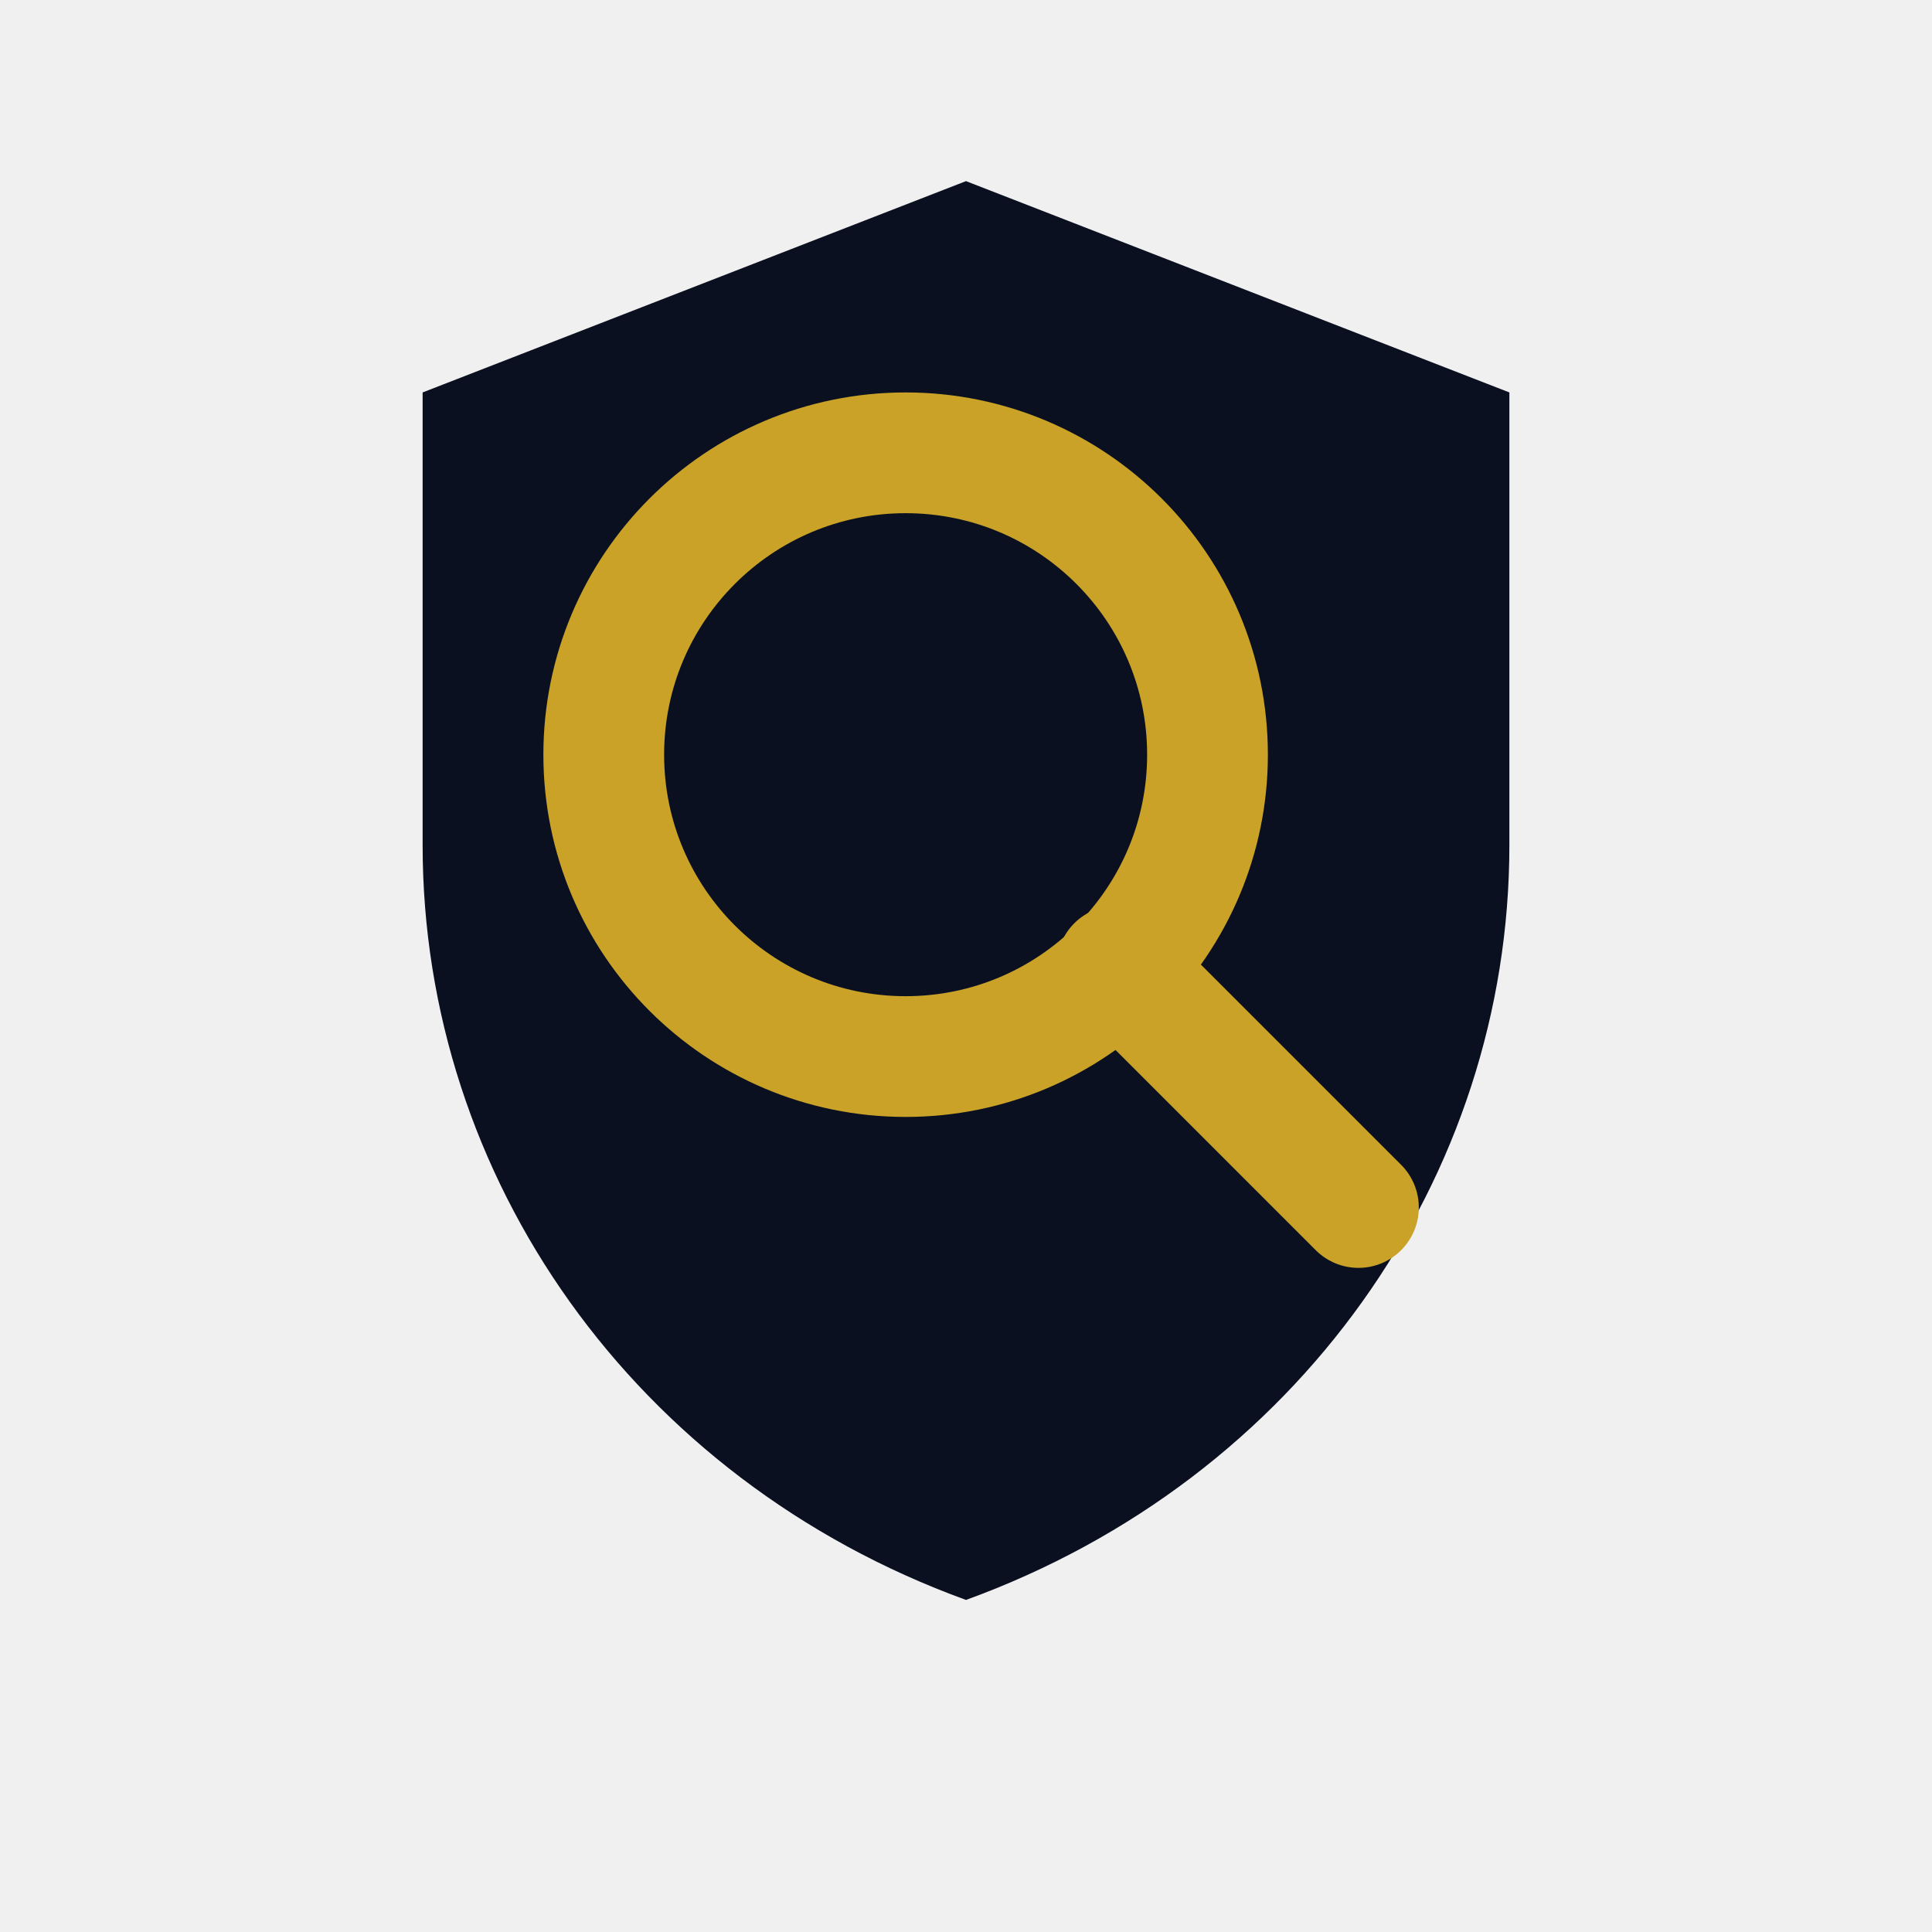
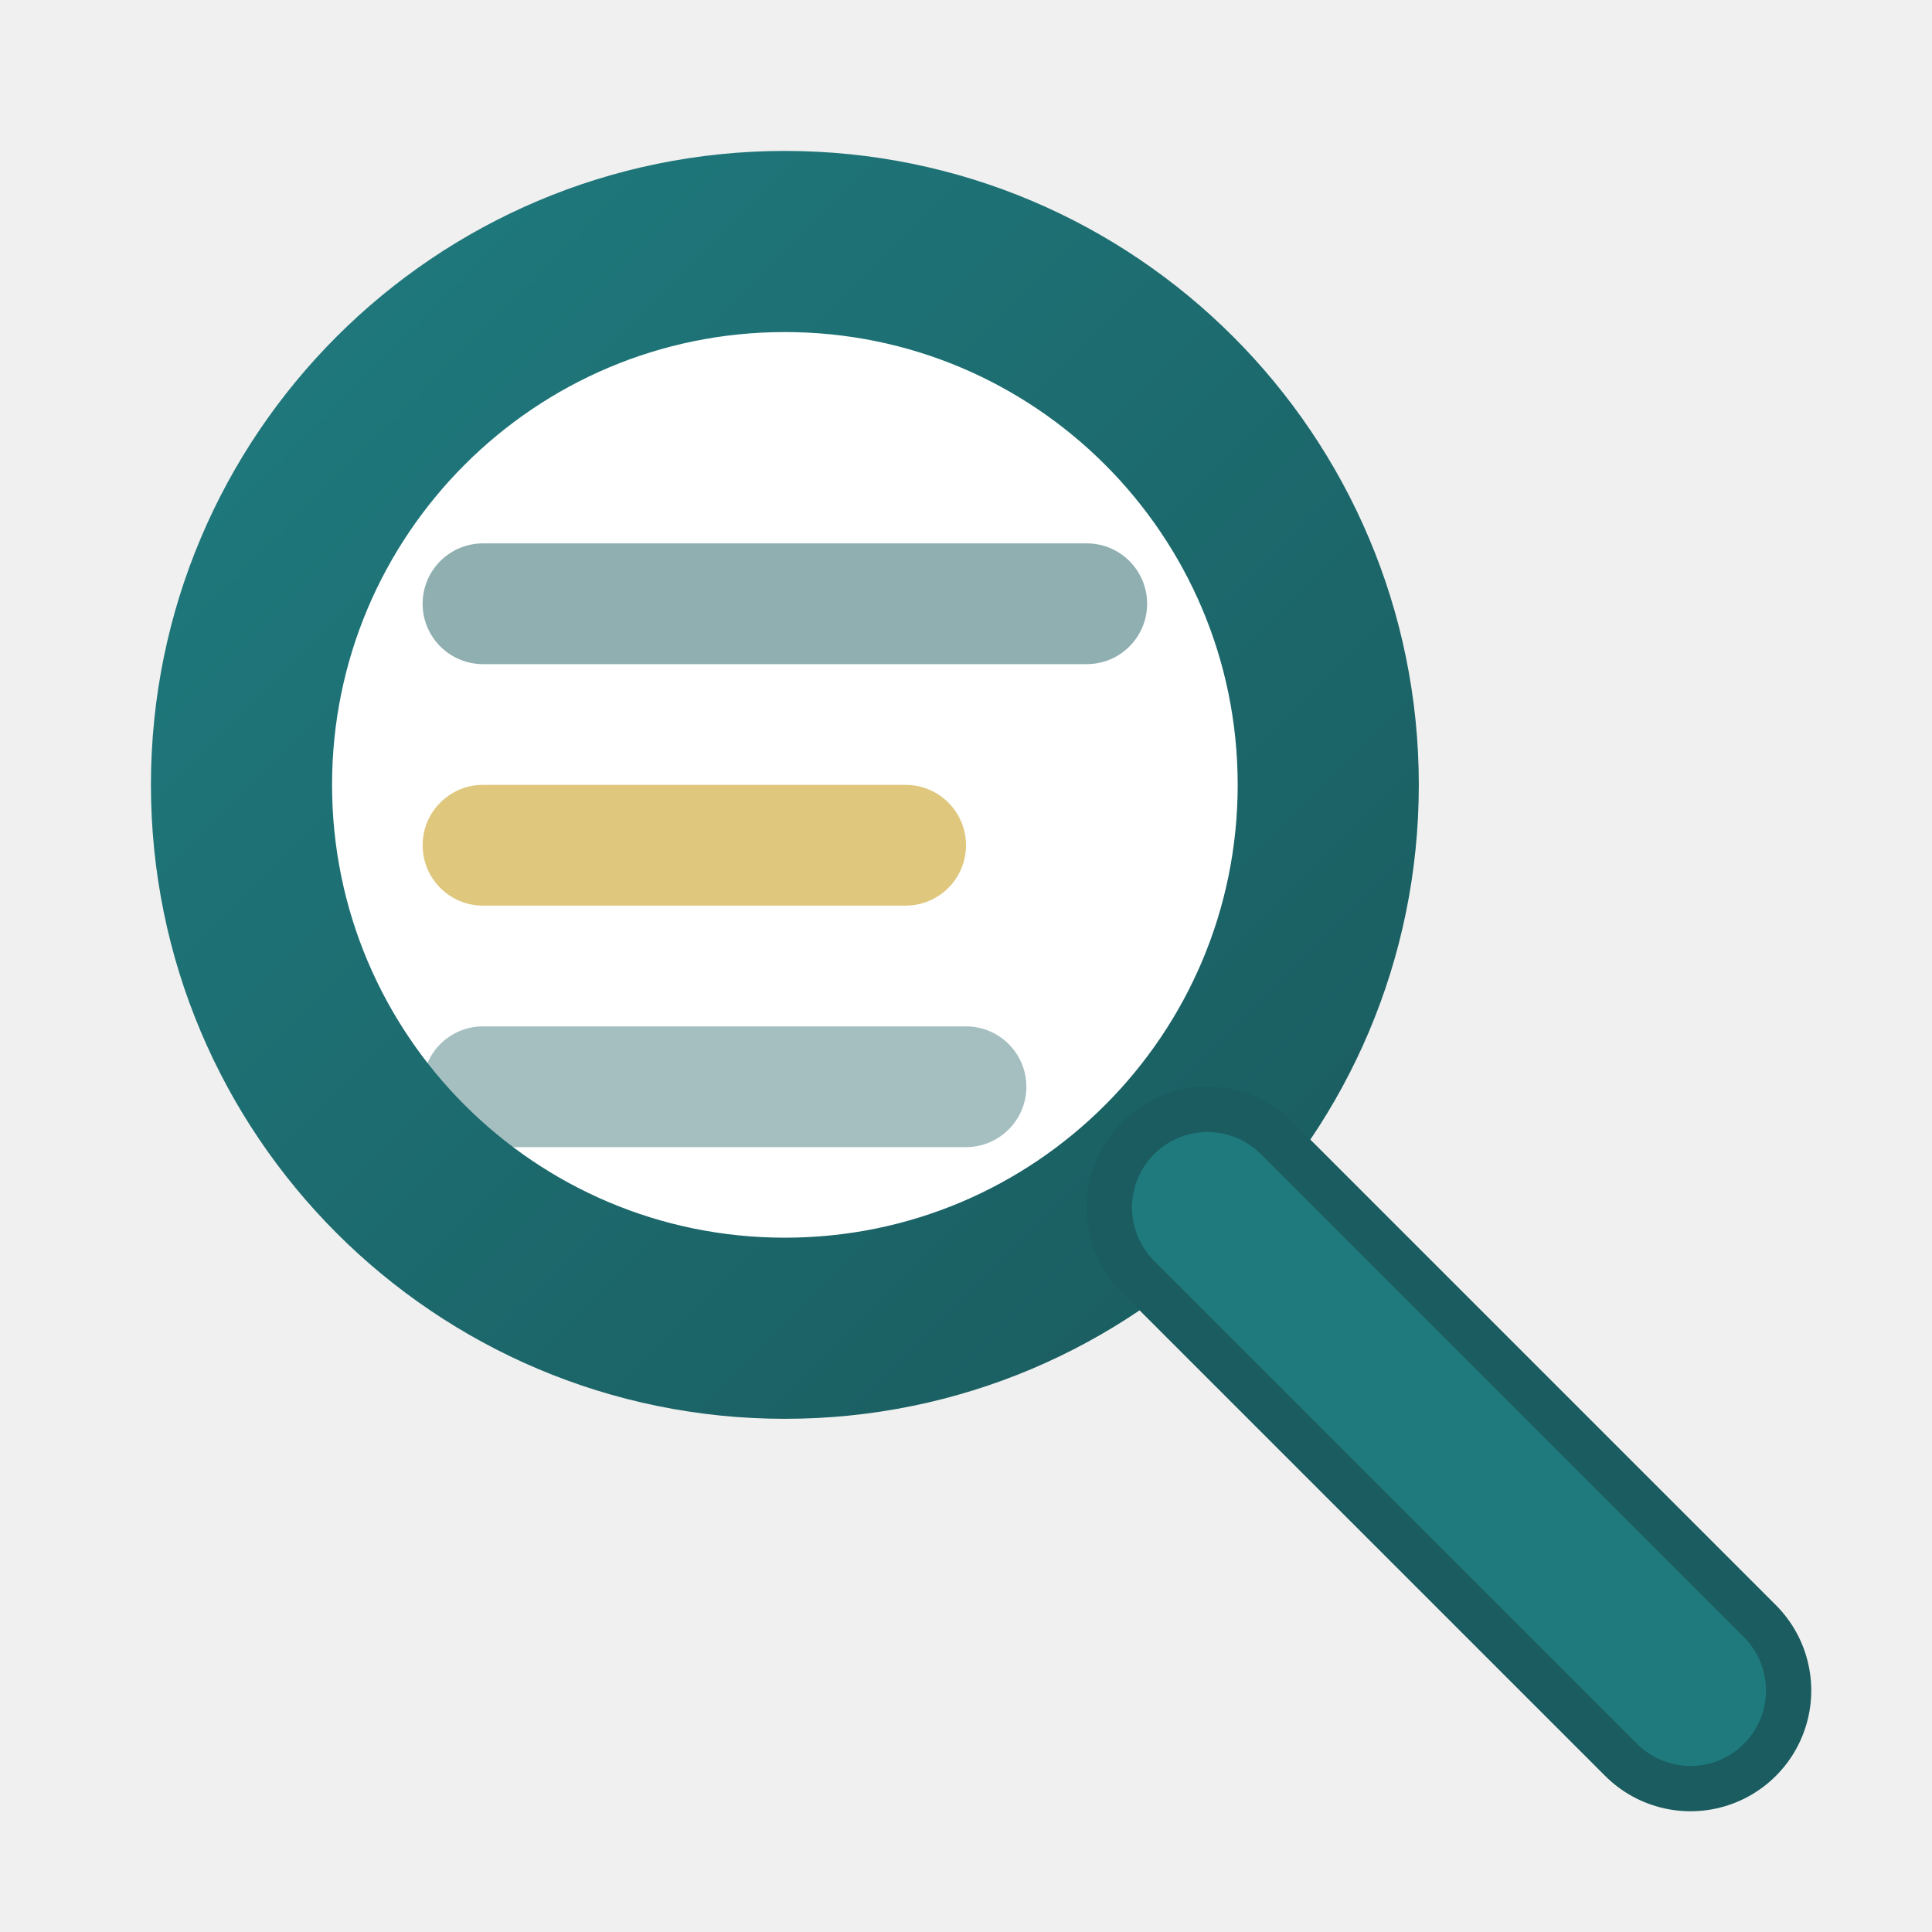
- <svg xmlns="http://www.w3.org/2000/svg" viewBox="0 0 64 64" fill="none">
-   <path d="M32 6L50 13V28C50 39 43 49 32 53C21 49 14 39 14 28V13L32 6Z" fill="#0B1020" />
-   <circle cx="30" cy="25" r="10" stroke="#C9A227" stroke-width="4" />
-   <path d="M37 32L45 40" stroke="#C9A227" stroke-width="4" stroke-linecap="round" />
+ <svg xmlns="http://www.w3.org/2000/svg" width="32" height="32" viewBox="0 0 32 32">
+   <defs>
+     <linearGradient id="fg" x1="0" y1="0" x2="1" y2="1">
+       <stop offset="0%" stop-color="#1f7a7e" />
+       <stop offset="100%" stop-color="#1a5c5f" />
+     </linearGradient>
+   </defs>
+   <circle cx="13" cy="13" r="9" fill="#ffffff" />
+   <rect x="7" y="9" width="12" height="2" rx="1" fill="#1f5f63" opacity=".5" />
+   <rect x="7" y="13" width="9" height="2" rx="1" fill="#c9a227" opacity=".6" />
+   <rect x="7" y="17" width="10" height="2" rx="1" fill="#1f5f63" opacity=".4" />
+   <circle cx="13" cy="13" r="9" fill="none" stroke="url(#fg)" stroke-width="3" />
+   <line x1="20" y1="20" x2="28" y2="28" stroke="#1a5c5f" stroke-width="4" stroke-linecap="round" />
+   <line x1="20" y1="20" x2="28" y2="28" stroke="#1f7a7e" stroke-width="2.5" stroke-linecap="round" />
</svg>
